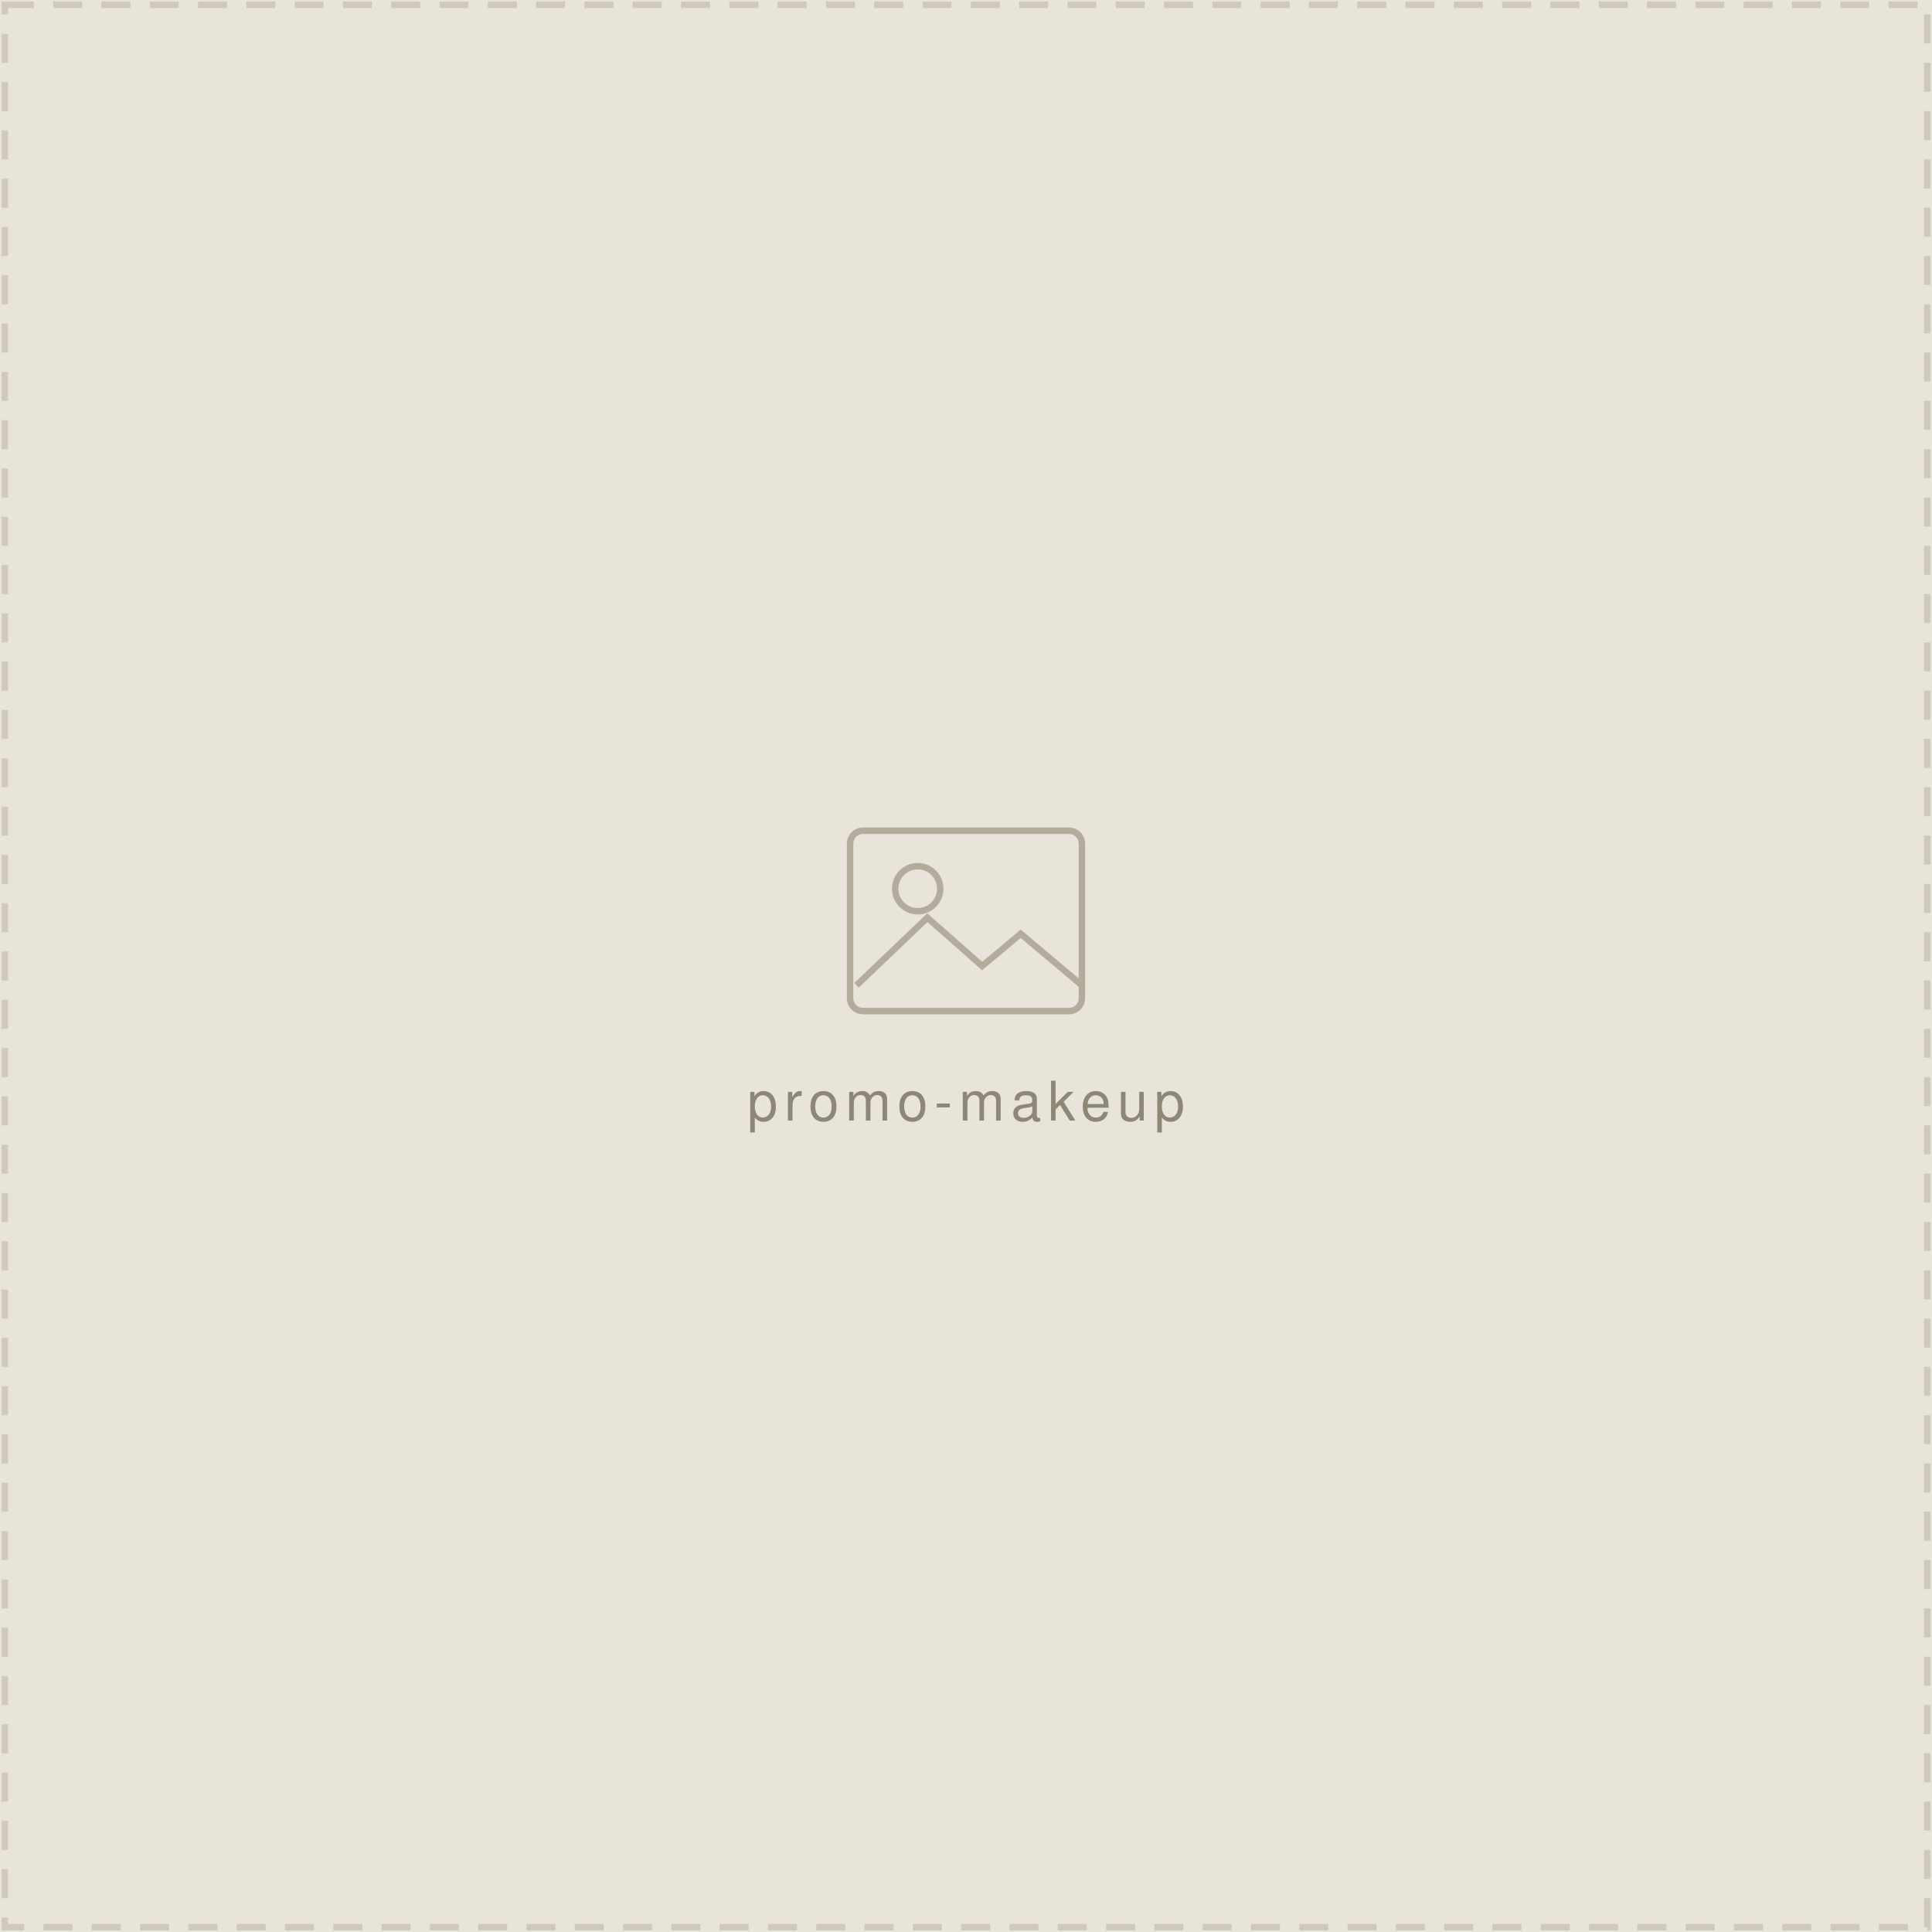
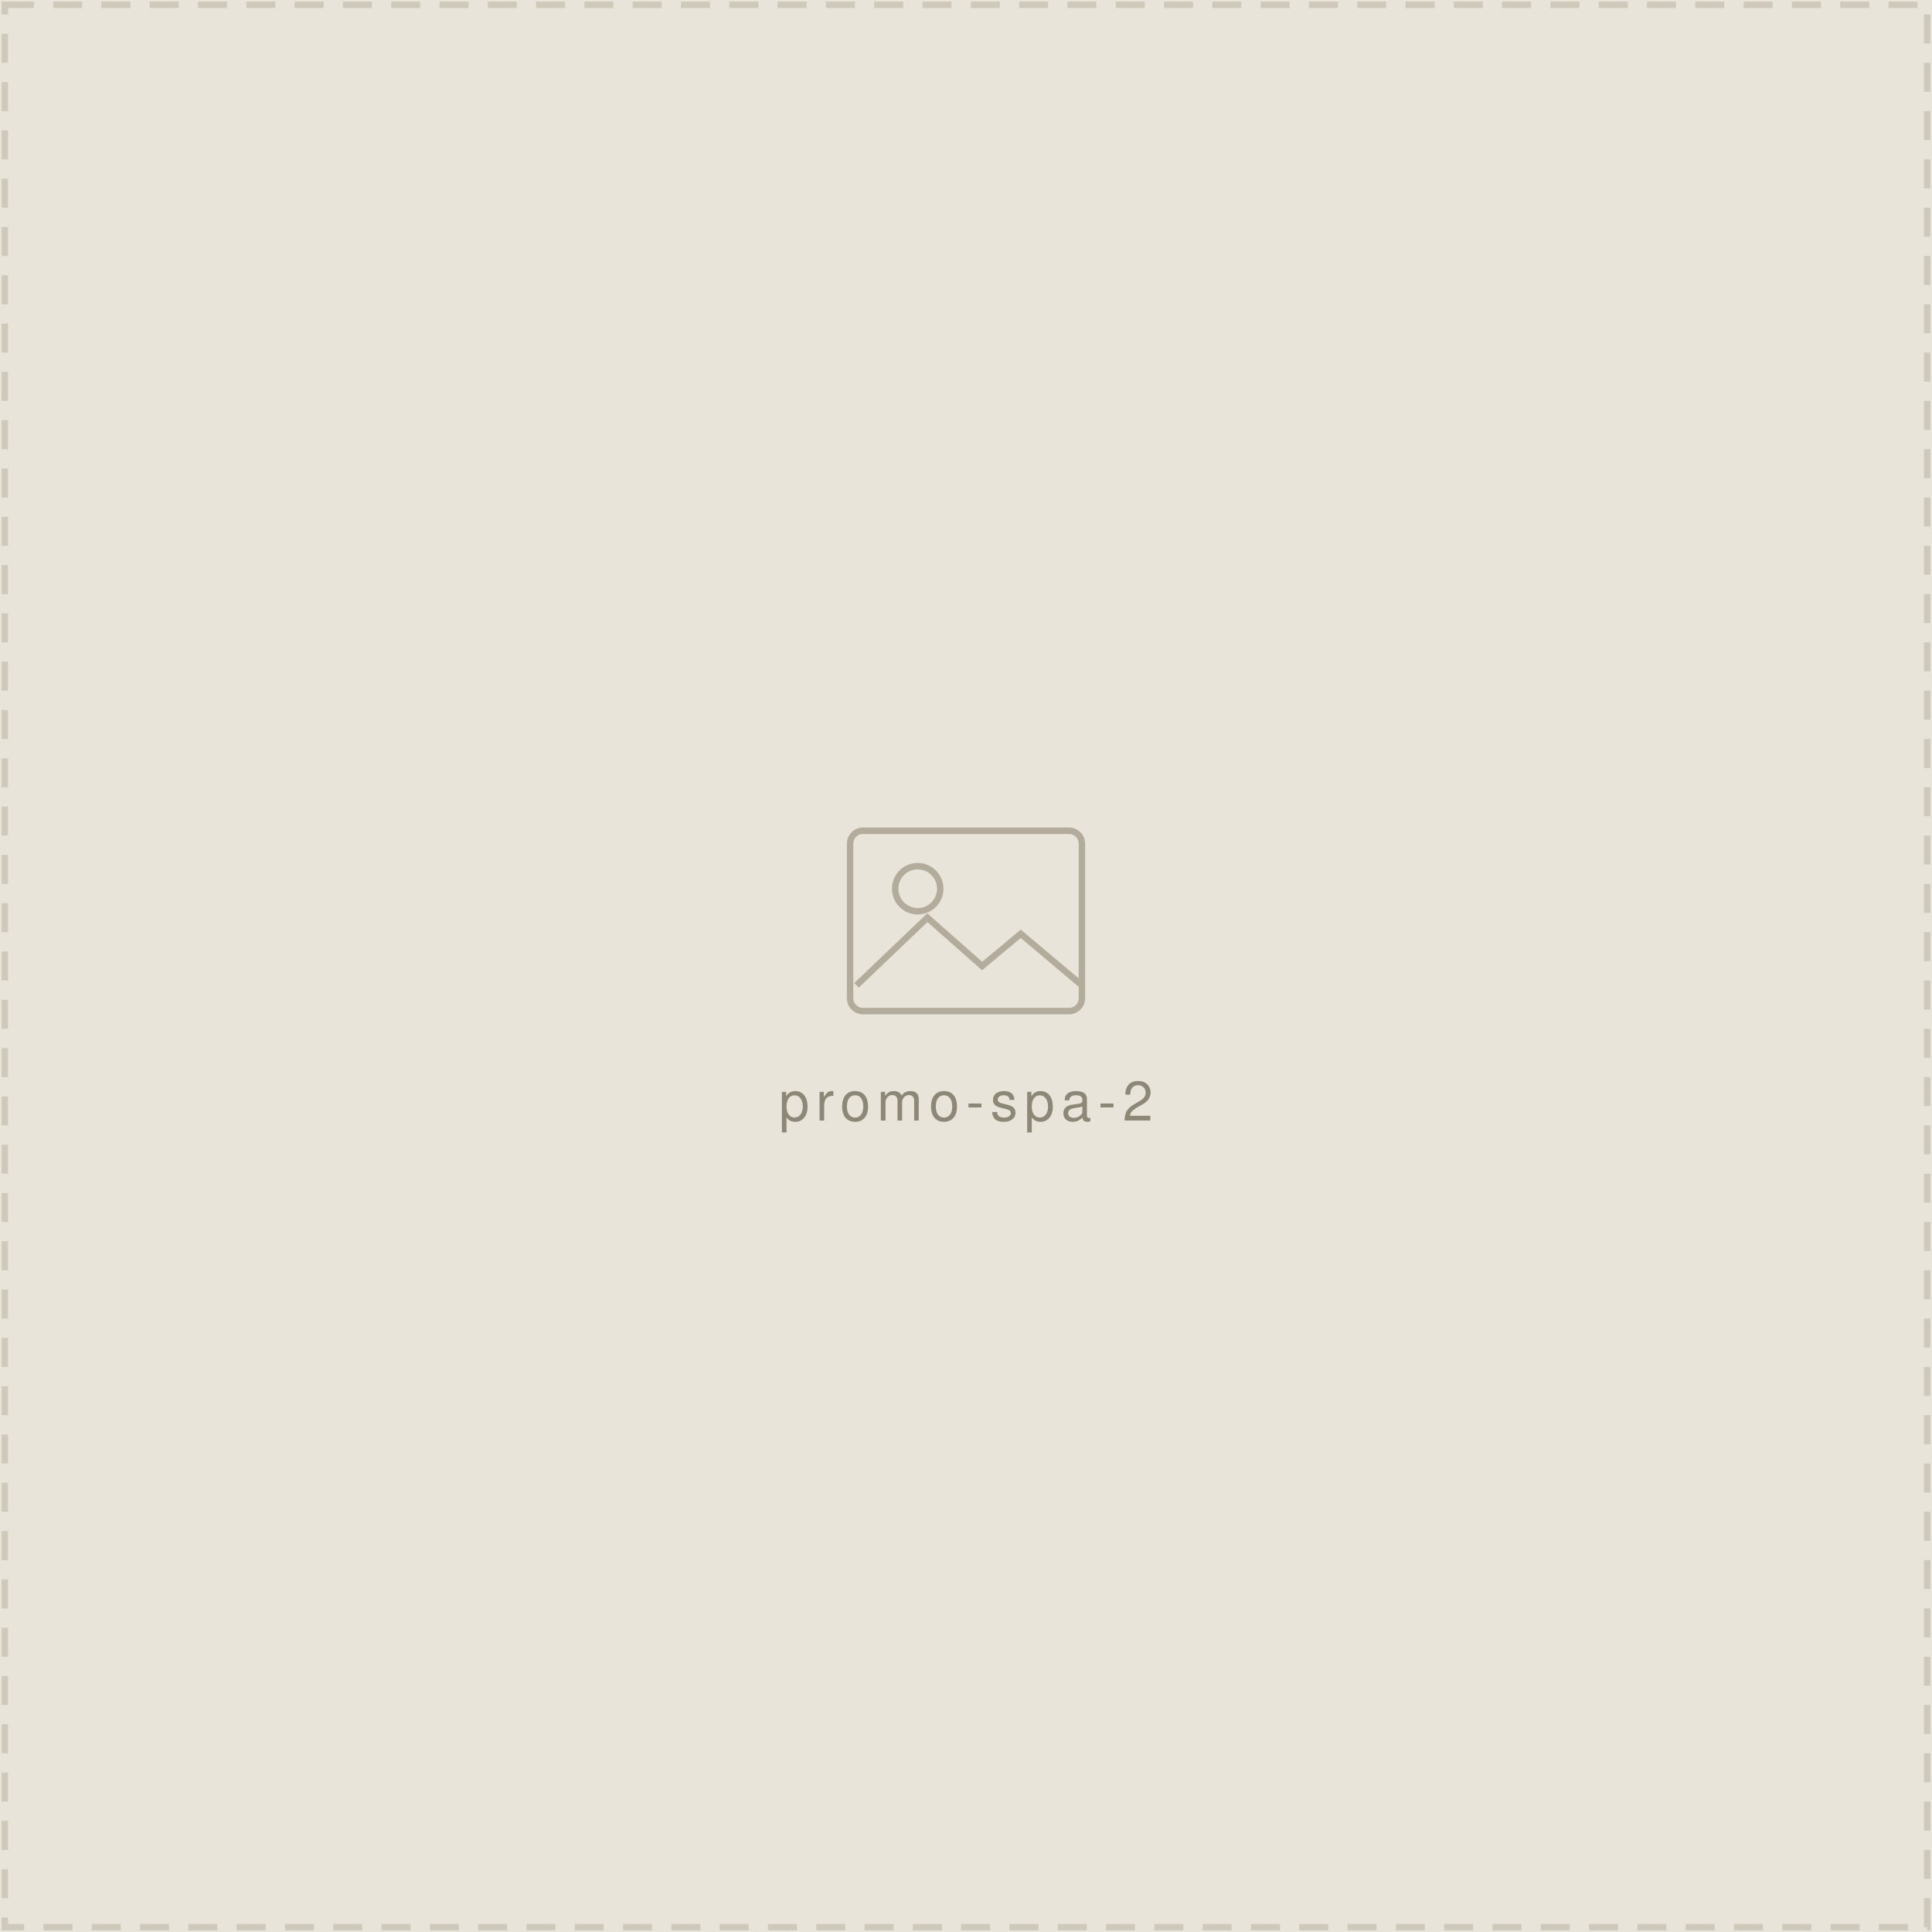
- <svg xmlns="http://www.w3.org/2000/svg" viewBox="0 0 600 600" width="600" height="600" role="img" aria-label="promo-makeup">
+ <svg xmlns="http://www.w3.org/2000/svg" viewBox="0 0 600 600" width="600" height="600" role="img" aria-label="promo-spa-2">
  <rect width="600" height="600" fill="#e8e4da" />
  <rect x="1.5" y="1.5" width="597" height="597" fill="none" stroke="#cfc9bb" stroke-width="2" stroke-dasharray="9 6" />
  <g fill="none" stroke="#b3ac9c" stroke-width="2">
    <rect x="264" y="258" width="72" height="56" rx="4" />
    <circle cx="285" cy="276" r="7" />
    <path d="M266 306l22-21 17 15 12-10 19 16" />
  </g>
-   <text x="50%" y="348" text-anchor="middle" font-family="Helvetica, Arial, sans-serif" font-size="17" fill="#8d8778" letter-spacing="2">promo-makeup</text>
+   <text x="50%" y="348" text-anchor="middle" font-family="Helvetica, Arial, sans-serif" font-size="17" fill="#8d8778" letter-spacing="2">promo-spa-2</text>
</svg>
